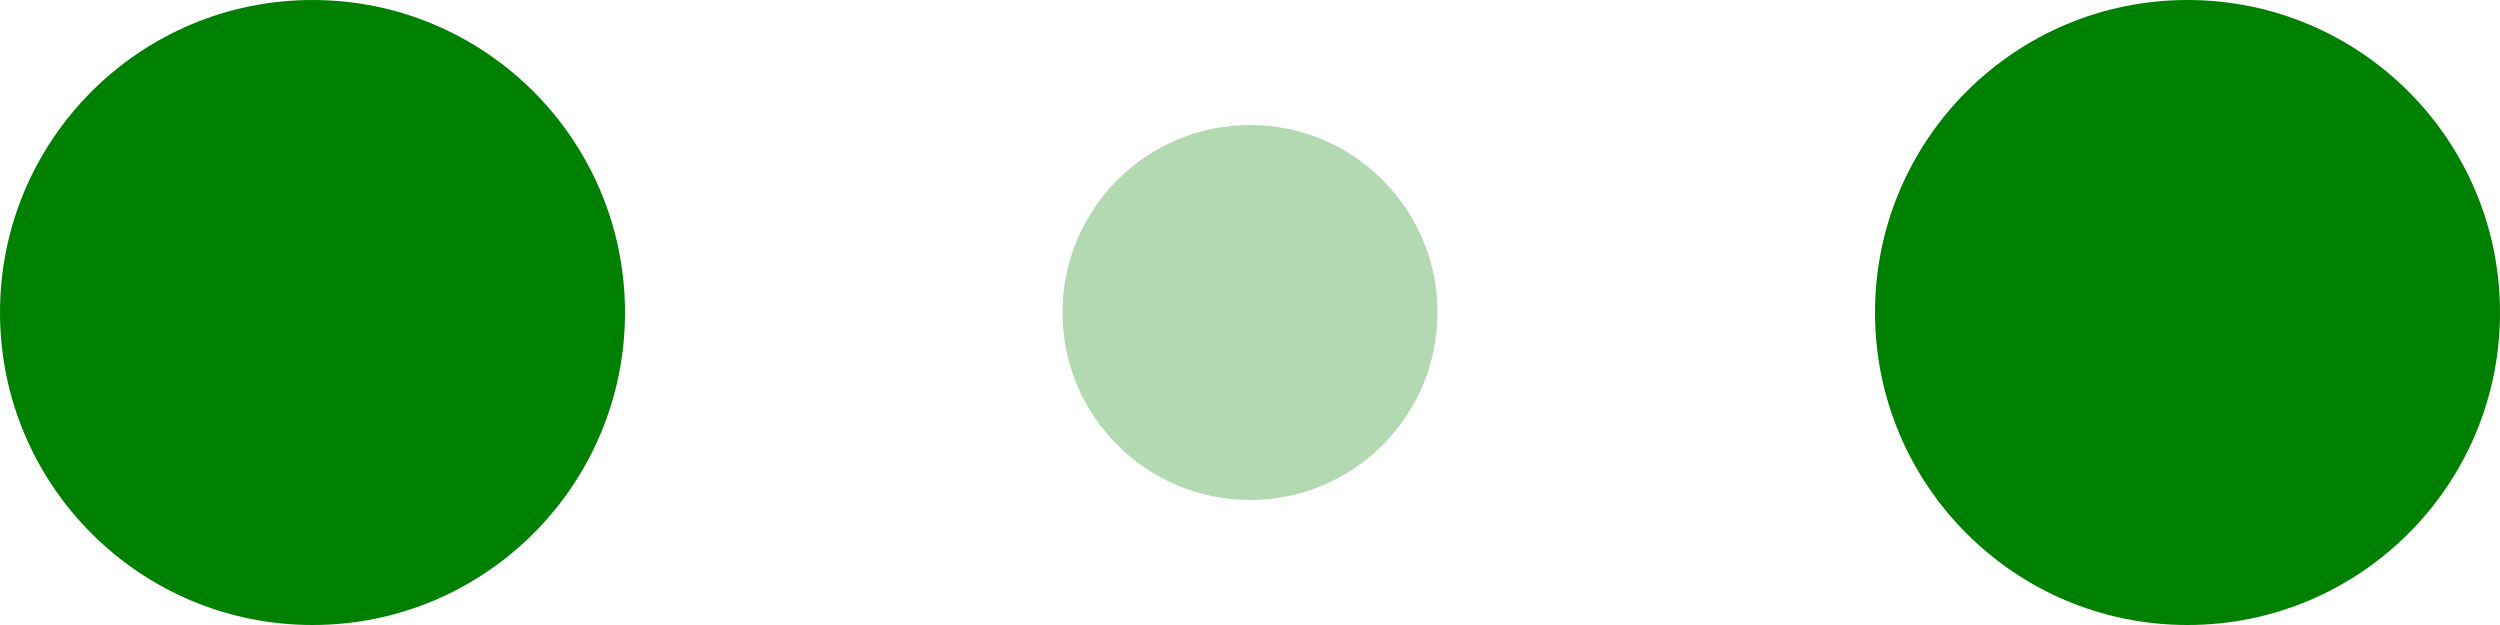
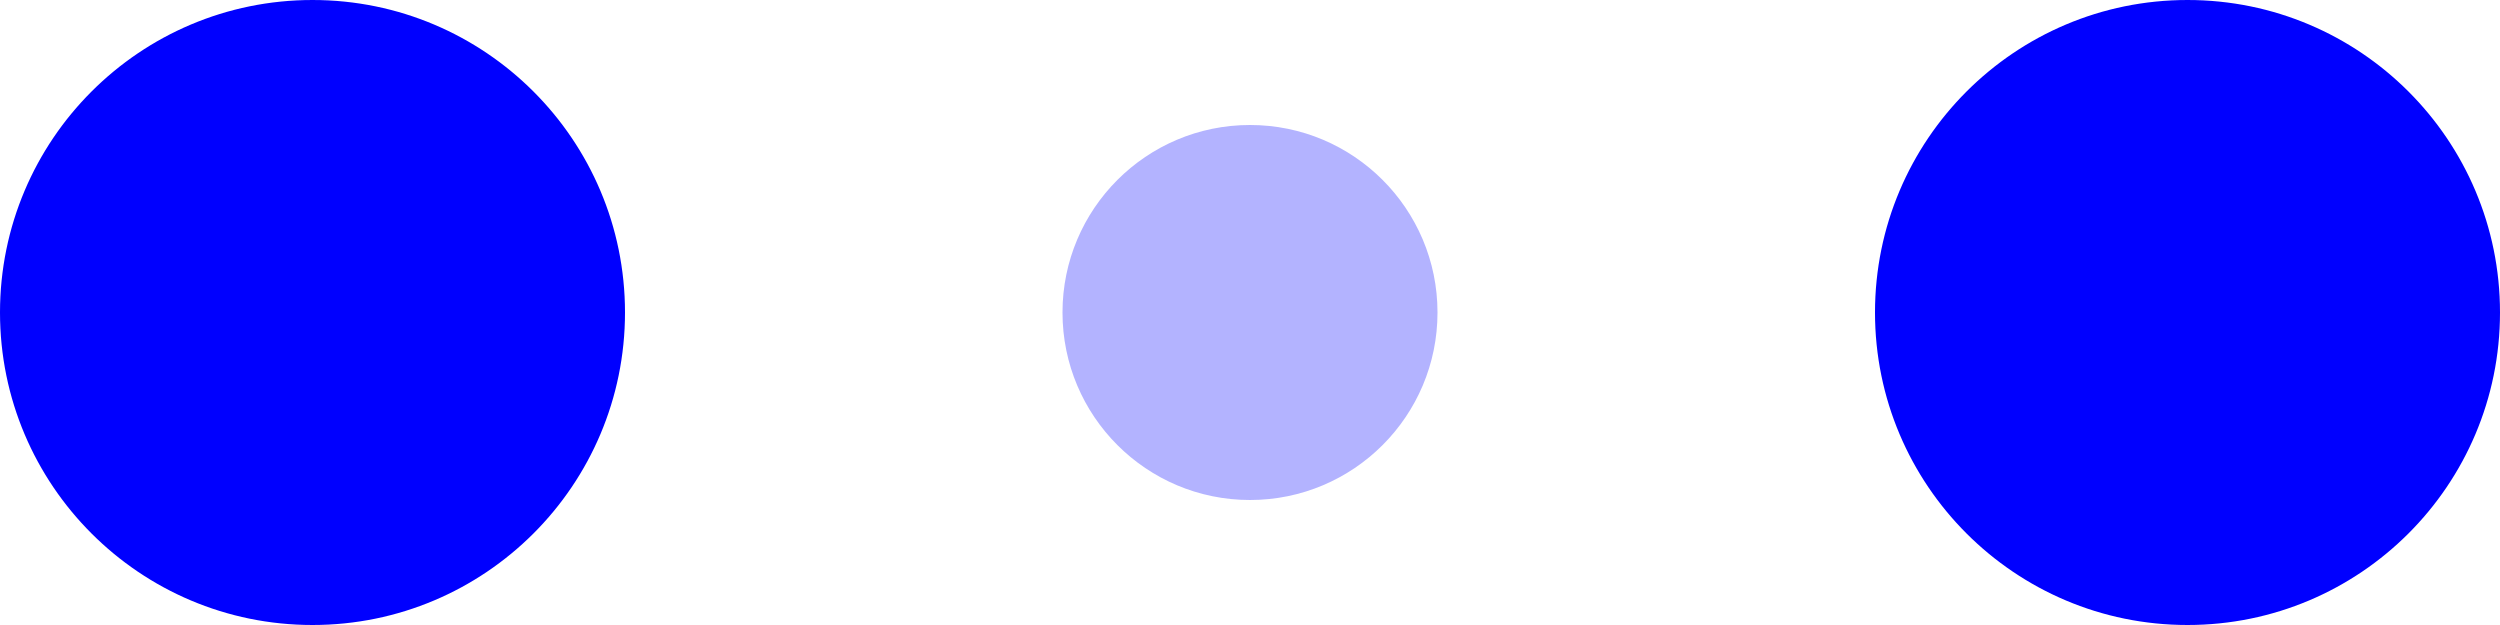
- <svg xmlns="http://www.w3.org/2000/svg" viewBox="0 0 120 30" fill="green">
+ <svg xmlns="http://www.w3.org/2000/svg" viewBox="0 0 120 30" fill="blue">
  <circle cx="15" cy="15" r="15">
    <animate attributeName="r" from="15" to="15" begin="0s" dur="0.8s" values="15;9;15" calcMode="linear" repeatCount="indefinite" />
    <animate attributeName="fill-opacity" from="1" to="1" begin="0s" dur="0.8s" values="1;.5;1" calcMode="linear" repeatCount="indefinite" />
  </circle>
  <circle cx="60" cy="15" r="9" fill-opacity="0.3">
    <animate attributeName="r" from="9" to="9" begin="0s" dur="0.8s" values="9;15;9" calcMode="linear" repeatCount="indefinite" />
    <animate attributeName="fill-opacity" from="0.5" to="0.5" begin="0s" dur="0.8s" values=".5;1;.5" calcMode="linear" repeatCount="indefinite" />
  </circle>
  <circle cx="105" cy="15" r="15">
    <animate attributeName="r" from="15" to="15" begin="0s" dur="0.8s" values="15;9;15" calcMode="linear" repeatCount="indefinite" />
    <animate attributeName="fill-opacity" from="1" to="1" begin="0s" dur="0.8s" values="1;.5;1" calcMode="linear" repeatCount="indefinite" />
  </circle>
</svg>
